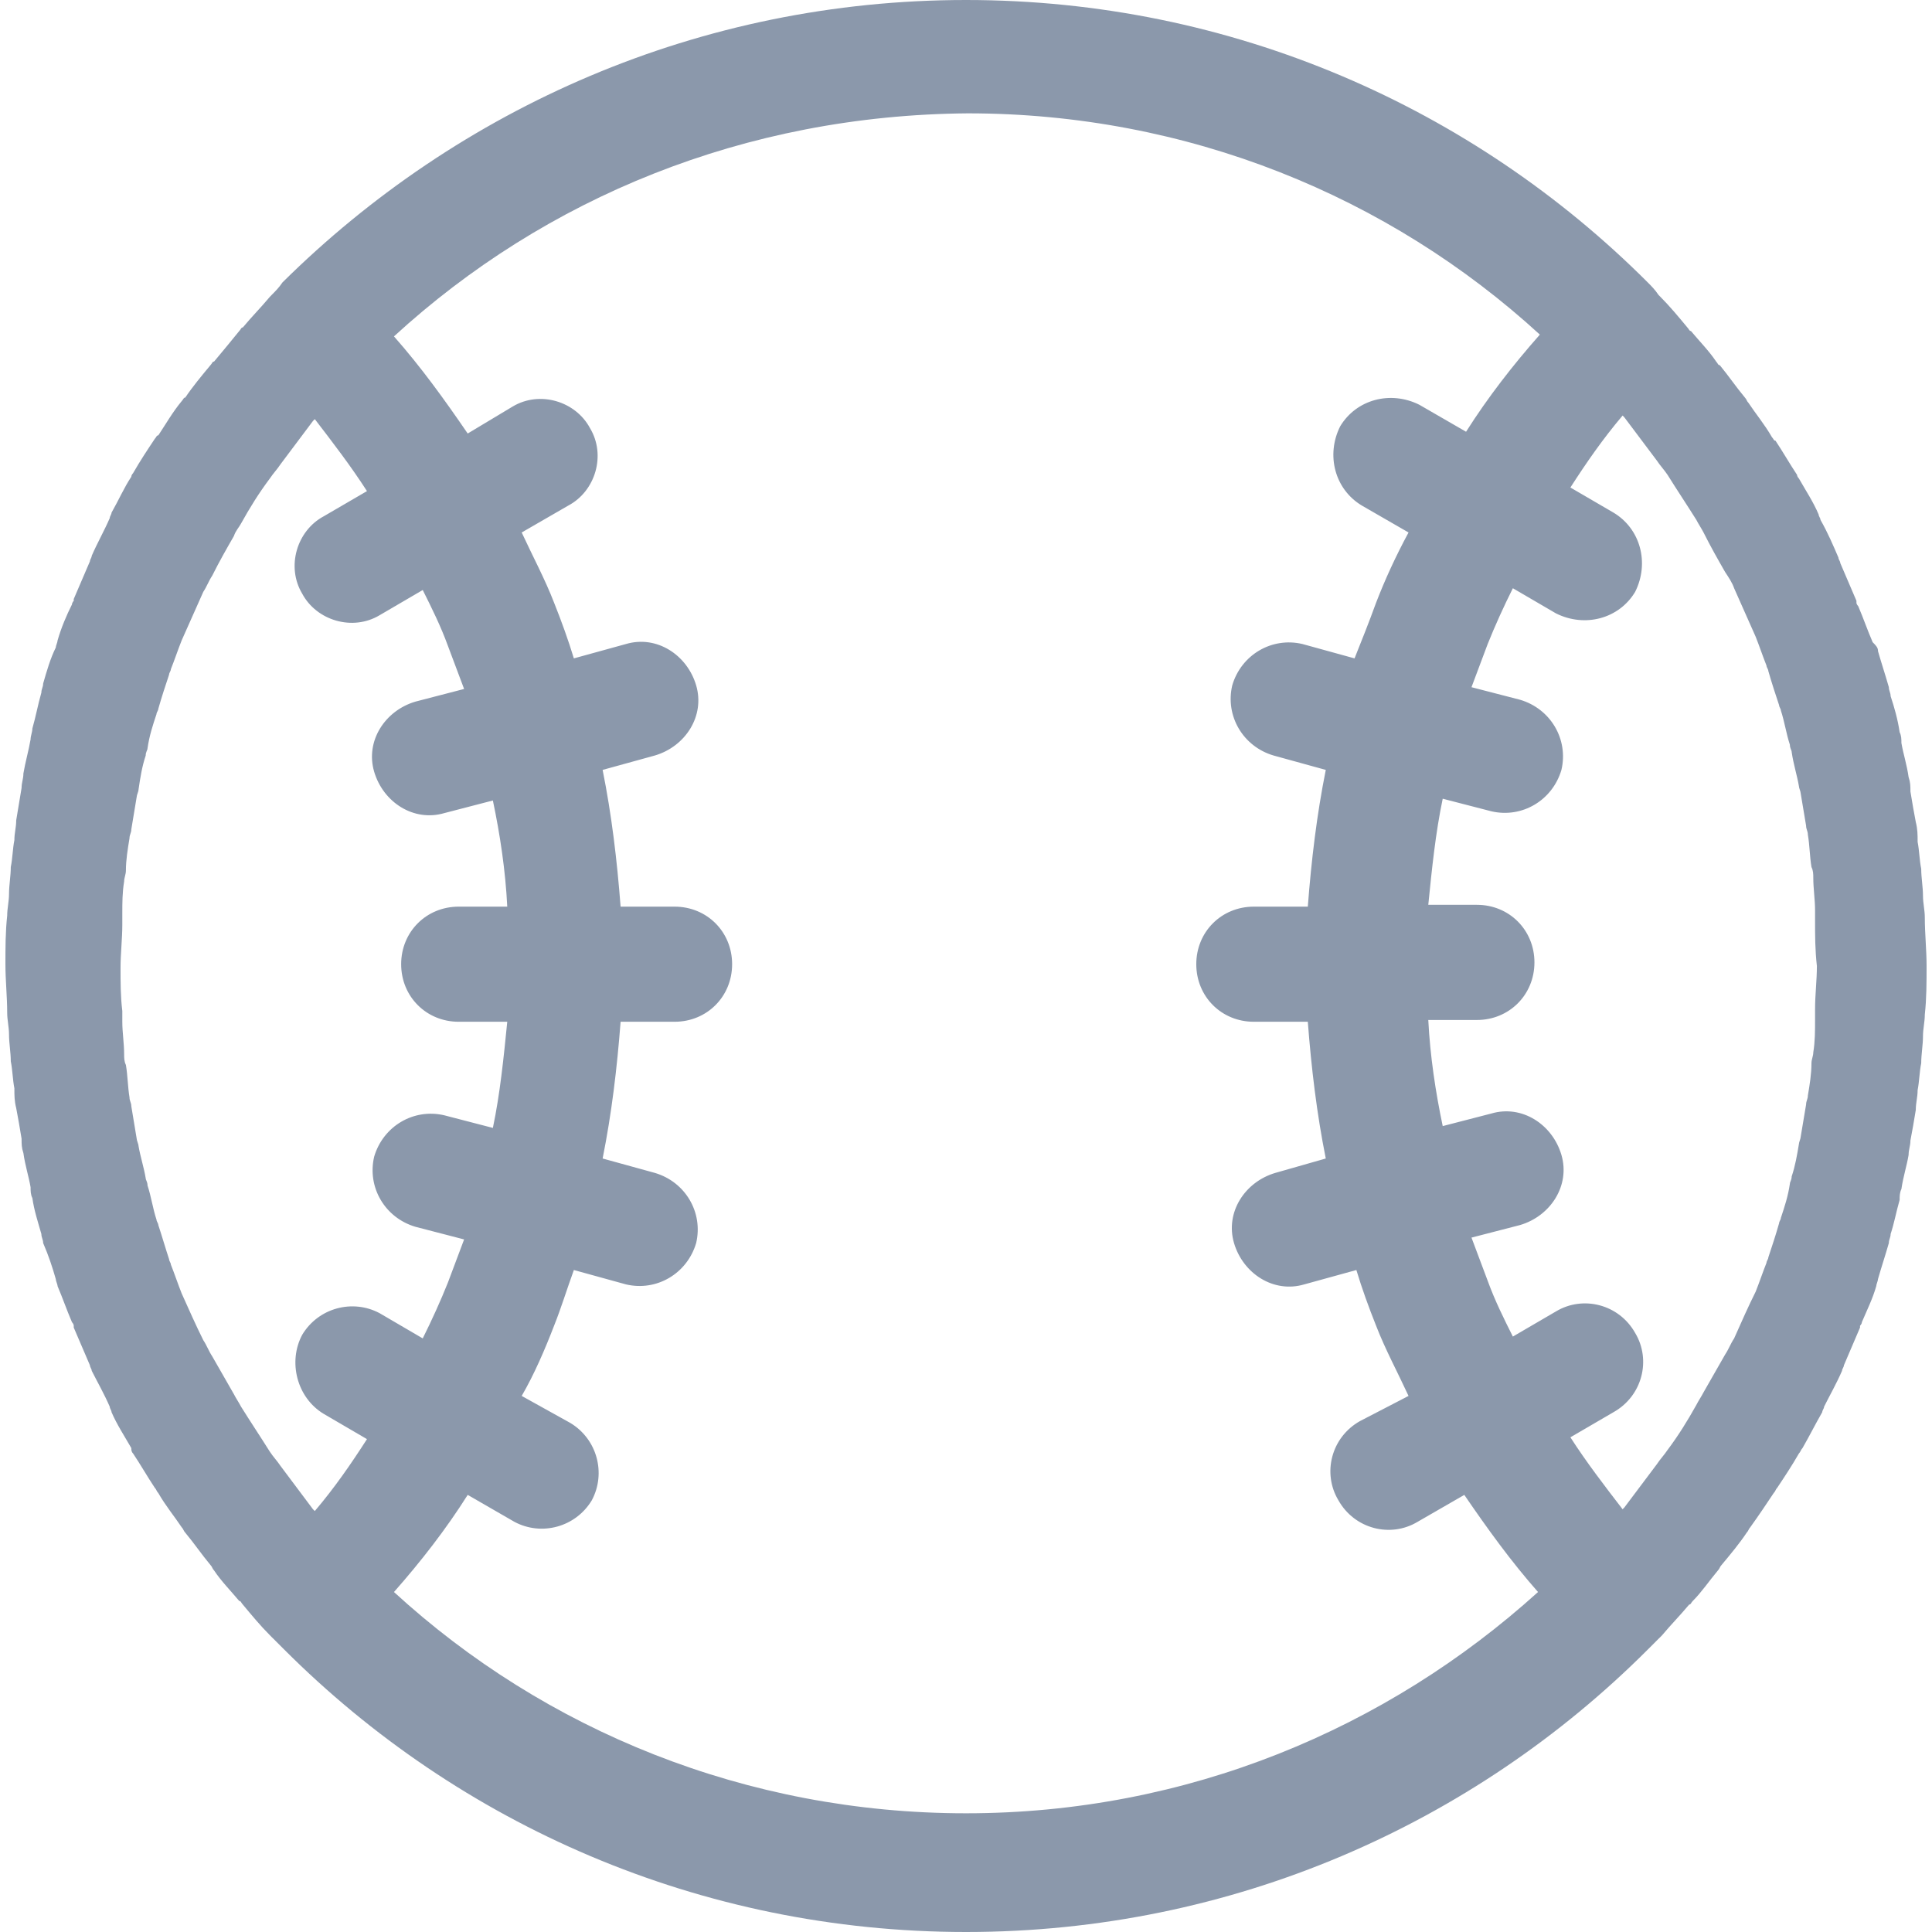
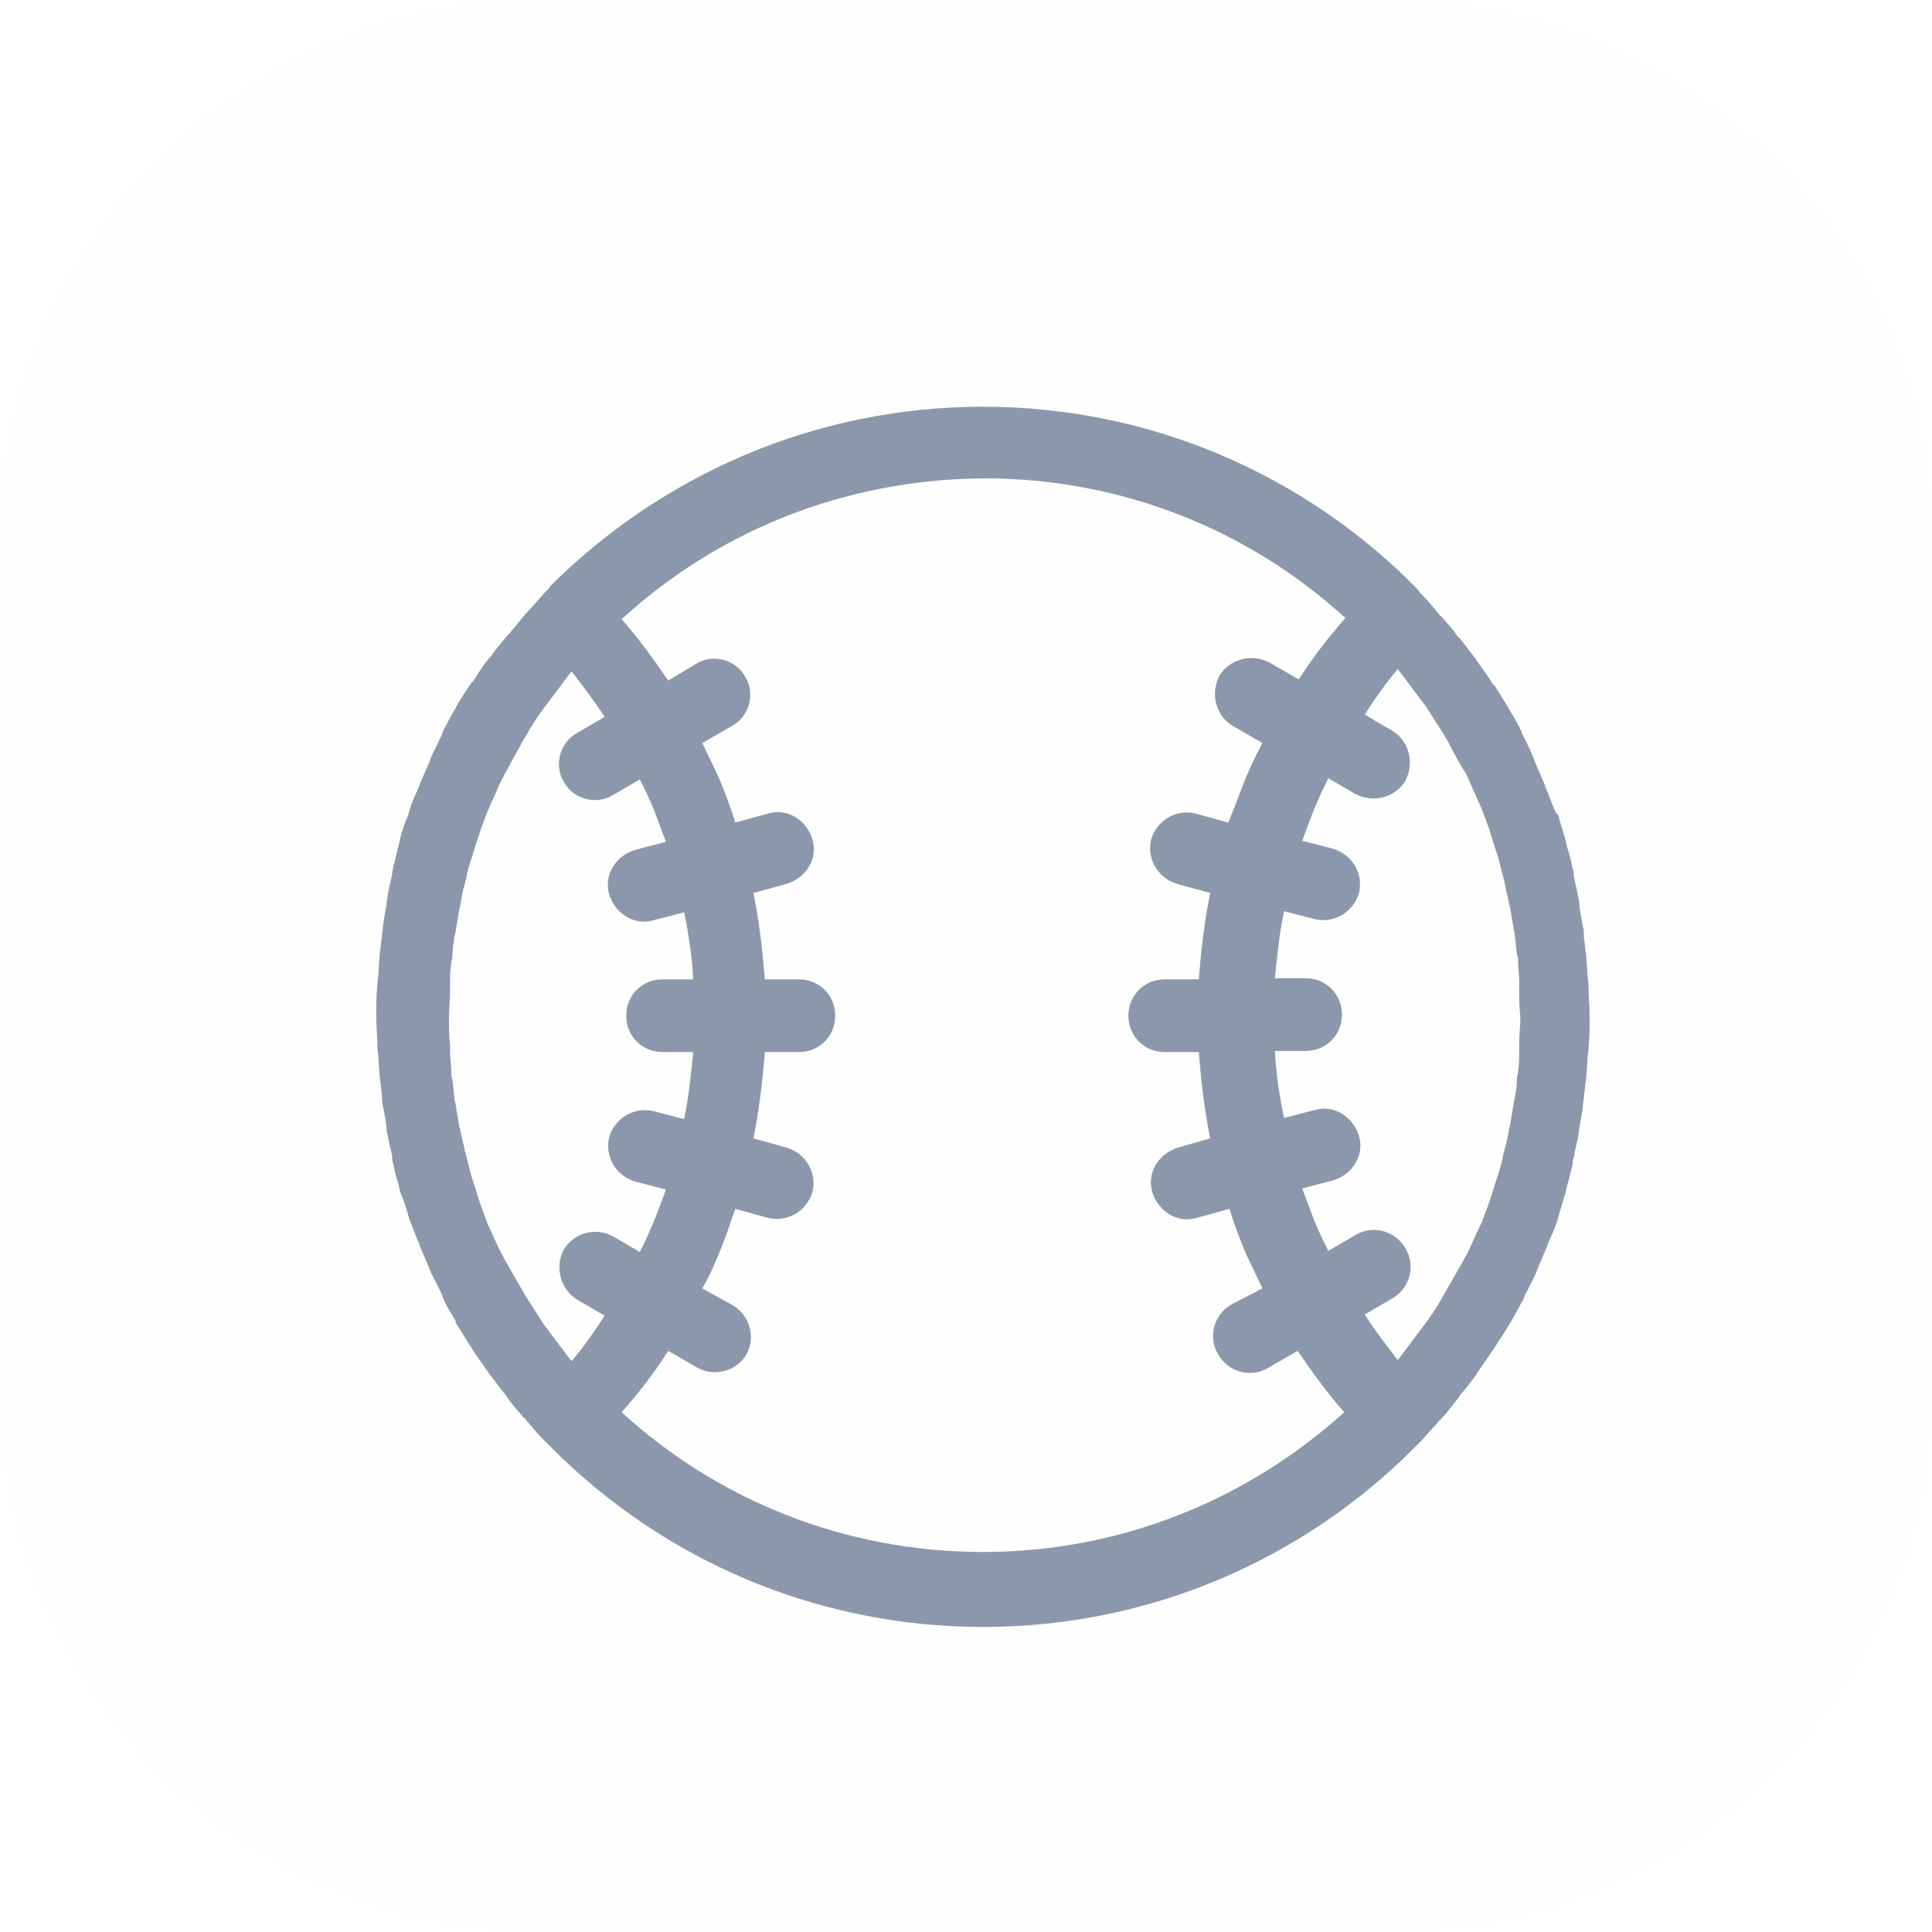
- <svg xmlns="http://www.w3.org/2000/svg" width="36" height="36" viewBox="0 0 36 36" fill="none">
-   <path d="M0.134 17.061C0.134 16.927 0.168 16.793 0.168 16.659C0.168 16.492 0.201 16.324 0.201 16.156C0.235 15.989 0.235 15.821 0.268 15.654C0.268 15.52 0.302 15.419 0.302 15.285C0.335 15.084 0.369 14.883 0.402 14.682C0.402 14.581 0.436 14.514 0.436 14.413C0.469 14.212 0.536 13.978 0.57 13.777C0.57 13.71 0.603 13.643 0.603 13.575C0.67 13.341 0.704 13.14 0.771 12.905C0.771 12.838 0.804 12.805 0.804 12.737C0.871 12.503 0.939 12.268 1.039 12.067C1.039 12.034 1.073 11.966 1.073 11.933C1.14 11.698 1.24 11.464 1.341 11.263C1.341 11.229 1.374 11.195 1.374 11.195V11.162C1.475 10.927 1.575 10.693 1.676 10.458C1.676 10.425 1.709 10.391 1.709 10.357C1.81 10.123 1.944 9.888 2.045 9.654C2.045 9.62 2.078 9.587 2.078 9.553C2.212 9.318 2.313 9.084 2.447 8.883C2.447 8.849 2.48 8.816 2.48 8.816C2.615 8.581 2.749 8.38 2.883 8.179C2.916 8.145 2.916 8.112 2.95 8.112C3.084 7.911 3.218 7.676 3.385 7.475C3.419 7.441 3.419 7.408 3.452 7.408C3.587 7.207 3.754 7.006 3.922 6.804C3.955 6.771 3.955 6.737 3.989 6.737C4.156 6.536 4.324 6.335 4.458 6.168C4.492 6.134 4.492 6.101 4.525 6.101C4.693 5.899 4.86 5.732 5.028 5.531L5.061 5.497C5.128 5.43 5.196 5.363 5.263 5.263C8.547 2.011 13.039 0 18 0C22.961 0 27.453 2.011 30.704 5.263C30.771 5.33 30.838 5.397 30.905 5.497L30.939 5.531C31.106 5.698 31.274 5.899 31.441 6.101C31.475 6.134 31.475 6.168 31.508 6.168C31.676 6.369 31.843 6.536 31.978 6.737C32.011 6.771 32.011 6.804 32.045 6.804C32.212 7.006 32.346 7.207 32.514 7.408C32.547 7.441 32.547 7.475 32.581 7.508C32.715 7.71 32.883 7.911 33.017 8.145C33.05 8.179 33.05 8.212 33.084 8.212C33.218 8.413 33.352 8.648 33.486 8.849C33.486 8.883 33.52 8.916 33.52 8.916C33.654 9.151 33.788 9.352 33.888 9.587C33.888 9.62 33.922 9.654 33.922 9.687C34.056 9.922 34.156 10.156 34.257 10.391C34.257 10.425 34.291 10.458 34.291 10.492C34.391 10.726 34.492 10.961 34.592 11.195V11.229C34.592 11.263 34.626 11.296 34.626 11.296C34.726 11.531 34.793 11.732 34.894 11.966C34.961 12.034 34.994 12.067 34.994 12.134C35.061 12.369 35.129 12.57 35.196 12.805C35.196 12.871 35.229 12.905 35.229 12.972C35.296 13.173 35.363 13.408 35.397 13.643C35.43 13.71 35.43 13.777 35.43 13.844C35.464 14.045 35.531 14.246 35.564 14.48C35.598 14.581 35.598 14.648 35.598 14.749C35.631 14.95 35.665 15.151 35.698 15.318C35.732 15.453 35.732 15.553 35.732 15.687C35.765 15.855 35.765 16.022 35.799 16.19C35.799 16.358 35.832 16.525 35.832 16.693C35.832 16.827 35.866 16.961 35.866 17.095C35.866 17.397 35.899 17.698 35.899 18C35.899 18.302 35.899 18.603 35.866 18.905C35.866 19.039 35.832 19.173 35.832 19.307C35.832 19.475 35.799 19.642 35.799 19.81C35.765 19.978 35.765 20.145 35.732 20.313C35.732 20.447 35.698 20.547 35.698 20.682C35.665 20.883 35.631 21.084 35.598 21.251C35.598 21.352 35.564 21.419 35.564 21.52C35.531 21.721 35.464 21.922 35.43 22.156C35.397 22.224 35.397 22.291 35.397 22.358C35.33 22.592 35.296 22.793 35.229 22.994C35.229 23.061 35.196 23.095 35.196 23.162C35.129 23.397 35.061 23.598 34.994 23.832C34.994 23.866 34.961 23.933 34.961 23.966C34.894 24.201 34.793 24.402 34.693 24.637C34.693 24.67 34.659 24.704 34.659 24.704V24.737C34.559 24.972 34.458 25.207 34.358 25.441C34.358 25.475 34.324 25.508 34.324 25.542C34.223 25.776 34.089 26.011 33.989 26.212C33.989 26.246 33.955 26.279 33.955 26.313C33.821 26.547 33.721 26.749 33.587 26.983C33.553 27.017 33.553 27.05 33.52 27.084C33.385 27.318 33.251 27.52 33.117 27.721C33.084 27.754 33.084 27.788 33.05 27.821C32.916 28.022 32.782 28.224 32.614 28.458C32.581 28.492 32.581 28.525 32.547 28.559C32.413 28.76 32.246 28.961 32.078 29.162C32.045 29.195 32.045 29.229 32.011 29.263C31.843 29.464 31.709 29.665 31.542 29.832C31.508 29.866 31.508 29.899 31.475 29.899C31.307 30.101 31.14 30.268 30.972 30.469L30.939 30.503L30.905 30.536C30.838 30.603 30.771 30.67 30.704 30.737C27.453 33.989 22.961 36 18 36C13.039 36 8.547 33.989 5.296 30.737C5.229 30.67 5.162 30.603 5.095 30.536L5.061 30.503L5.028 30.469C4.86 30.302 4.693 30.101 4.525 29.899C4.492 29.866 4.492 29.832 4.458 29.832C4.29 29.631 4.123 29.464 3.989 29.263C3.955 29.229 3.955 29.195 3.922 29.162C3.754 28.961 3.62 28.76 3.452 28.559C3.419 28.525 3.419 28.492 3.385 28.458C3.251 28.257 3.084 28.056 2.95 27.821C2.916 27.788 2.916 27.754 2.883 27.721C2.749 27.52 2.615 27.285 2.48 27.084C2.447 27.05 2.447 27.017 2.447 26.983C2.313 26.749 2.179 26.547 2.078 26.313C2.078 26.279 2.045 26.246 2.045 26.212C1.944 25.978 1.81 25.743 1.709 25.542C1.709 25.508 1.676 25.475 1.676 25.441C1.575 25.207 1.475 24.972 1.374 24.737V24.704C1.374 24.67 1.341 24.637 1.341 24.637C1.24 24.402 1.173 24.201 1.073 23.966C1.073 23.933 1.039 23.866 1.039 23.832C0.972 23.598 0.905 23.397 0.804 23.162C0.804 23.095 0.771 23.061 0.771 22.994C0.704 22.76 0.637 22.559 0.603 22.324C0.57 22.257 0.57 22.19 0.57 22.123C0.536 21.922 0.469 21.721 0.436 21.486C0.402 21.386 0.402 21.318 0.402 21.218C0.369 21.017 0.335 20.816 0.302 20.648C0.268 20.514 0.268 20.413 0.268 20.279C0.235 20.112 0.235 19.944 0.201 19.776C0.201 19.609 0.168 19.441 0.168 19.274C0.168 19.14 0.134 19.006 0.134 18.872C0.134 18.57 0.101 18.268 0.101 17.966C0.101 17.665 0.101 17.363 0.134 17.061ZM30.067 26.313L29.262 26.782C29.564 27.251 29.899 27.687 30.235 28.123L30.268 28.089C30.469 27.821 30.67 27.553 30.872 27.285C30.939 27.184 31.006 27.117 31.073 27.017C31.274 26.749 31.441 26.48 31.609 26.179C31.642 26.112 31.709 26.011 31.743 25.944C31.877 25.709 32.011 25.475 32.145 25.24C32.212 25.14 32.246 25.039 32.313 24.939C32.447 24.637 32.581 24.335 32.715 24.067C32.782 23.899 32.849 23.698 32.916 23.531C32.916 23.497 32.95 23.464 32.95 23.43C33.017 23.229 33.084 23.028 33.151 22.793C33.151 22.76 33.184 22.726 33.184 22.693C33.251 22.492 33.318 22.291 33.352 22.056C33.352 22.022 33.385 21.989 33.385 21.922C33.453 21.721 33.486 21.52 33.52 21.318C33.52 21.285 33.553 21.218 33.553 21.184C33.587 20.983 33.62 20.782 33.654 20.581C33.654 20.514 33.687 20.48 33.687 20.413C33.721 20.212 33.754 20.011 33.754 19.81C33.754 19.743 33.788 19.676 33.788 19.609C33.821 19.408 33.821 19.207 33.821 19.006C33.821 18.939 33.821 18.872 33.821 18.805C33.821 18.536 33.855 18.268 33.855 18C33.821 17.698 33.821 17.43 33.821 17.162C33.821 17.095 33.821 17.028 33.821 16.961C33.821 16.76 33.788 16.559 33.788 16.358C33.788 16.291 33.788 16.224 33.754 16.156C33.721 15.955 33.721 15.754 33.687 15.553C33.687 15.486 33.654 15.453 33.654 15.386C33.62 15.184 33.587 14.983 33.553 14.782C33.553 14.749 33.52 14.682 33.52 14.648C33.486 14.447 33.419 14.246 33.385 14.011C33.385 13.978 33.352 13.944 33.352 13.877C33.285 13.676 33.251 13.441 33.184 13.24C33.184 13.207 33.151 13.173 33.151 13.14C33.084 12.938 33.017 12.737 32.95 12.503C32.95 12.469 32.916 12.436 32.916 12.402C32.849 12.235 32.782 12.034 32.715 11.866C32.581 11.564 32.447 11.263 32.313 10.961C32.279 10.86 32.212 10.76 32.145 10.659C32.011 10.425 31.877 10.19 31.743 9.922C31.709 9.855 31.642 9.754 31.609 9.687C31.441 9.419 31.24 9.117 31.073 8.849C31.006 8.749 30.939 8.682 30.872 8.581C30.67 8.313 30.469 8.045 30.268 7.777L30.235 7.743C29.866 8.179 29.564 8.615 29.262 9.084L30.067 9.553C30.57 9.855 30.737 10.492 30.469 11.028C30.168 11.531 29.531 11.698 28.994 11.43L28.19 10.961C28.022 11.296 27.855 11.665 27.721 12C27.62 12.268 27.52 12.536 27.419 12.805L28.324 13.039C28.894 13.207 29.229 13.777 29.095 14.346C28.927 14.916 28.358 15.251 27.788 15.117L26.883 14.883C26.749 15.52 26.681 16.19 26.614 16.86H27.52C28.123 16.86 28.592 17.33 28.592 17.933C28.592 18.536 28.123 19.006 27.52 19.006H26.614C26.648 19.676 26.749 20.346 26.883 20.983L27.788 20.749C28.358 20.581 28.927 20.95 29.095 21.52C29.262 22.089 28.894 22.659 28.324 22.827L27.419 23.061C27.52 23.33 27.62 23.598 27.721 23.866C27.855 24.235 28.022 24.57 28.19 24.905L28.994 24.436C29.497 24.134 30.168 24.302 30.469 24.838C30.771 25.341 30.603 26.011 30.067 26.313ZM18 33.788C22.123 33.788 25.843 32.212 28.659 29.665C28.156 29.095 27.721 28.492 27.285 27.855L26.413 28.358C25.911 28.659 25.24 28.492 24.939 27.955C24.637 27.453 24.804 26.782 25.341 26.48L26.246 26.011C26.045 25.575 25.81 25.14 25.642 24.704C25.508 24.369 25.374 24 25.274 23.665L24.302 23.933C23.732 24.101 23.162 23.732 22.994 23.162C22.827 22.592 23.195 22.022 23.765 21.855L24.704 21.587C24.536 20.749 24.436 19.911 24.369 19.039H23.363C22.76 19.039 22.291 18.57 22.291 17.966C22.291 17.363 22.76 16.894 23.363 16.894H24.369C24.436 16.022 24.536 15.184 24.704 14.346L23.732 14.078C23.162 13.911 22.827 13.341 22.961 12.771C23.128 12.201 23.698 11.866 24.268 12L25.24 12.268C25.374 11.933 25.508 11.598 25.642 11.229C25.81 10.793 26.011 10.357 26.246 9.922L25.374 9.419C24.872 9.117 24.704 8.48 24.972 7.944C25.274 7.441 25.911 7.274 26.447 7.542L27.318 8.045C27.721 7.408 28.19 6.804 28.693 6.235C25.877 3.654 22.123 2.112 18.034 2.112C13.877 2.145 10.156 3.687 7.341 6.268C7.844 6.838 8.279 7.441 8.715 8.078L9.553 7.575C10.056 7.274 10.726 7.475 10.994 7.978C11.296 8.48 11.095 9.151 10.592 9.419L9.721 9.922C9.922 10.357 10.156 10.793 10.324 11.229C10.458 11.564 10.592 11.933 10.693 12.268L11.665 12C12.235 11.832 12.804 12.201 12.972 12.771C13.14 13.341 12.771 13.911 12.201 14.078L11.229 14.346C11.397 15.184 11.497 16.022 11.564 16.894H12.57C13.173 16.894 13.642 17.363 13.642 17.966C13.642 18.57 13.173 19.039 12.57 19.039H11.564C11.497 19.911 11.397 20.749 11.229 21.587L12.201 21.855C12.771 22.022 13.106 22.592 12.972 23.162C12.804 23.732 12.235 24.067 11.665 23.933L10.693 23.665C10.559 24.034 10.458 24.369 10.324 24.704C10.156 25.14 9.955 25.609 9.721 26.011L10.626 26.514C11.129 26.816 11.296 27.453 11.028 27.955C10.726 28.458 10.089 28.626 9.587 28.358L8.715 27.855C8.313 28.492 7.844 29.095 7.341 29.665C10.156 32.246 13.911 33.788 18 33.788ZM2.279 18.838C2.279 18.905 2.279 18.972 2.279 19.039C2.279 19.24 2.313 19.441 2.313 19.642C2.313 19.709 2.313 19.776 2.346 19.844C2.38 20.045 2.38 20.246 2.413 20.447C2.413 20.514 2.447 20.547 2.447 20.614C2.48 20.816 2.514 21.017 2.547 21.218C2.547 21.251 2.581 21.318 2.581 21.352C2.615 21.553 2.682 21.754 2.715 21.955C2.715 21.989 2.749 22.022 2.749 22.089C2.816 22.291 2.849 22.525 2.916 22.726C2.916 22.76 2.95 22.793 2.95 22.827C3.017 23.028 3.084 23.263 3.151 23.464C3.151 23.497 3.184 23.531 3.184 23.564C3.251 23.732 3.318 23.933 3.385 24.101C3.52 24.402 3.654 24.704 3.788 24.972C3.855 25.073 3.888 25.173 3.955 25.274C4.089 25.508 4.223 25.743 4.358 25.978C4.391 26.045 4.458 26.145 4.492 26.212C4.659 26.48 4.86 26.782 5.028 27.05C5.095 27.151 5.162 27.218 5.229 27.318C5.43 27.587 5.631 27.855 5.832 28.123L5.866 28.156C6.235 27.721 6.536 27.285 6.838 26.816L6.033 26.346C5.531 26.045 5.363 25.374 5.631 24.872C5.933 24.369 6.57 24.201 7.073 24.469L7.877 24.939C8.045 24.603 8.212 24.235 8.346 23.899C8.447 23.631 8.547 23.363 8.648 23.095L7.743 22.86C7.173 22.693 6.838 22.123 6.972 21.553C7.14 20.983 7.709 20.648 8.279 20.782L9.184 21.017C9.318 20.38 9.385 19.709 9.452 19.039H8.547C7.944 19.039 7.475 18.57 7.475 17.966C7.475 17.363 7.944 16.894 8.547 16.894H9.452C9.419 16.224 9.318 15.553 9.184 14.916L8.279 15.151C7.709 15.318 7.14 14.95 6.972 14.38C6.804 13.81 7.173 13.24 7.743 13.073L8.648 12.838C8.547 12.57 8.447 12.302 8.346 12.034C8.212 11.665 8.045 11.33 7.877 10.994L7.073 11.464C6.57 11.765 5.899 11.564 5.631 11.062C5.33 10.559 5.531 9.888 6.033 9.62L6.838 9.151C6.536 8.682 6.201 8.246 5.866 7.81L5.832 7.844C5.631 8.112 5.43 8.38 5.229 8.648C5.162 8.749 5.095 8.816 5.028 8.916C4.827 9.184 4.659 9.453 4.492 9.754C4.458 9.821 4.391 9.888 4.358 9.989C4.223 10.223 4.089 10.458 3.955 10.726C3.888 10.827 3.855 10.927 3.788 11.028C3.654 11.33 3.52 11.631 3.385 11.933C3.318 12.101 3.251 12.302 3.184 12.469C3.184 12.503 3.151 12.536 3.151 12.57C3.084 12.771 3.017 12.972 2.95 13.207C2.95 13.24 2.916 13.274 2.916 13.307C2.849 13.508 2.782 13.71 2.749 13.944C2.749 13.978 2.715 14.011 2.715 14.078C2.648 14.279 2.615 14.48 2.581 14.715C2.581 14.749 2.547 14.816 2.547 14.849C2.514 15.05 2.48 15.251 2.447 15.453C2.447 15.52 2.413 15.553 2.413 15.62C2.38 15.821 2.346 16.022 2.346 16.224C2.346 16.291 2.313 16.358 2.313 16.425C2.279 16.626 2.279 16.827 2.279 17.028C2.279 17.095 2.279 17.162 2.279 17.229C2.279 17.497 2.246 17.765 2.246 18.034C2.246 18.302 2.246 18.57 2.279 18.838Z" fill="#8B98AB" />
+ <svg xmlns="http://www.w3.org/2000/svg" width="57" height="57" viewBox="0 0 57 57" fill="none">
+   <rect width="57" height="57" rx="16" fill="#FEFEFE" />
+   <path d="M11.134 29.061C11.134 28.927 11.168 28.793 11.168 28.659C11.168 28.492 11.201 28.324 11.201 28.156C11.235 27.989 11.235 27.821 11.268 27.654C11.268 27.52 11.302 27.419 11.302 27.285C11.335 27.084 11.369 26.883 11.402 26.682C11.402 26.581 11.436 26.514 11.436 26.413C11.469 26.212 11.536 25.978 11.57 25.776C11.57 25.709 11.603 25.642 11.603 25.575C11.67 25.341 11.704 25.14 11.771 24.905C11.771 24.838 11.804 24.805 11.804 24.737C11.871 24.503 11.938 24.268 12.039 24.067C12.039 24.034 12.073 23.966 12.073 23.933C12.14 23.698 12.24 23.464 12.341 23.263C12.341 23.229 12.374 23.195 12.374 23.195V23.162C12.475 22.927 12.575 22.693 12.676 22.458C12.676 22.425 12.71 22.391 12.71 22.358C12.81 22.123 12.944 21.888 13.045 21.654C13.045 21.62 13.078 21.587 13.078 21.553C13.212 21.318 13.313 21.084 13.447 20.883C13.447 20.849 13.48 20.816 13.48 20.816C13.614 20.581 13.749 20.38 13.883 20.179C13.916 20.145 13.916 20.112 13.95 20.112C14.084 19.911 14.218 19.676 14.385 19.475C14.419 19.441 14.419 19.408 14.453 19.408C14.587 19.207 14.754 19.006 14.922 18.805C14.955 18.771 14.955 18.737 14.989 18.737C15.156 18.536 15.324 18.335 15.458 18.168C15.492 18.134 15.492 18.101 15.525 18.101C15.693 17.899 15.86 17.732 16.028 17.531L16.061 17.497C16.128 17.43 16.195 17.363 16.262 17.263C19.547 14.011 24.039 12 29 12C33.961 12 38.453 14.011 41.704 17.263C41.771 17.33 41.838 17.397 41.905 17.497L41.938 17.531C42.106 17.698 42.274 17.899 42.441 18.101C42.475 18.134 42.475 18.168 42.508 18.168C42.676 18.369 42.843 18.536 42.978 18.737C43.011 18.771 43.011 18.805 43.045 18.805C43.212 19.006 43.346 19.207 43.514 19.408C43.547 19.441 43.547 19.475 43.581 19.508C43.715 19.709 43.883 19.911 44.017 20.145C44.05 20.179 44.05 20.212 44.084 20.212C44.218 20.413 44.352 20.648 44.486 20.849C44.486 20.883 44.52 20.916 44.52 20.916C44.654 21.151 44.788 21.352 44.888 21.587C44.888 21.62 44.922 21.654 44.922 21.687C45.056 21.922 45.156 22.156 45.257 22.391C45.257 22.425 45.291 22.458 45.291 22.492C45.391 22.726 45.492 22.961 45.592 23.195V23.229C45.592 23.263 45.626 23.296 45.626 23.296C45.726 23.531 45.793 23.732 45.894 23.966C45.961 24.034 45.994 24.067 45.994 24.134C46.061 24.369 46.129 24.57 46.196 24.805C46.196 24.872 46.229 24.905 46.229 24.972C46.296 25.173 46.363 25.408 46.397 25.642C46.43 25.709 46.43 25.776 46.43 25.844C46.464 26.045 46.531 26.246 46.564 26.48C46.598 26.581 46.598 26.648 46.598 26.749C46.631 26.95 46.665 27.151 46.698 27.318C46.732 27.453 46.732 27.553 46.732 27.687C46.765 27.855 46.765 28.022 46.799 28.19C46.799 28.358 46.832 28.525 46.832 28.693C46.832 28.827 46.866 28.961 46.866 29.095C46.866 29.397 46.899 29.698 46.899 30C46.899 30.302 46.899 30.603 46.866 30.905C46.866 31.039 46.832 31.173 46.832 31.307C46.832 31.475 46.799 31.642 46.799 31.81C46.765 31.978 46.765 32.145 46.732 32.313C46.732 32.447 46.698 32.547 46.698 32.682C46.665 32.883 46.631 33.084 46.598 33.251C46.598 33.352 46.564 33.419 46.564 33.52C46.531 33.721 46.464 33.922 46.43 34.156C46.397 34.224 46.397 34.291 46.397 34.358C46.33 34.592 46.296 34.793 46.229 34.994C46.229 35.062 46.196 35.095 46.196 35.162C46.129 35.397 46.061 35.598 45.994 35.832C45.994 35.866 45.961 35.933 45.961 35.967C45.894 36.201 45.793 36.402 45.693 36.637C45.693 36.67 45.659 36.704 45.659 36.704V36.737C45.559 36.972 45.458 37.207 45.358 37.441C45.358 37.475 45.324 37.508 45.324 37.542C45.223 37.776 45.089 38.011 44.989 38.212C44.989 38.246 44.955 38.279 44.955 38.313C44.821 38.547 44.721 38.749 44.587 38.983C44.553 39.017 44.553 39.05 44.52 39.084C44.385 39.318 44.251 39.52 44.117 39.721C44.084 39.754 44.084 39.788 44.05 39.821C43.916 40.022 43.782 40.224 43.614 40.458C43.581 40.492 43.581 40.525 43.547 40.559C43.413 40.76 43.246 40.961 43.078 41.162C43.045 41.196 43.045 41.229 43.011 41.263C42.843 41.464 42.709 41.665 42.542 41.832C42.508 41.866 42.508 41.899 42.475 41.899C42.307 42.101 42.14 42.268 41.972 42.469L41.938 42.503L41.905 42.536C41.838 42.603 41.771 42.67 41.704 42.737C38.453 45.989 33.961 48 29 48C24.039 48 19.547 45.989 16.296 42.737C16.229 42.67 16.162 42.603 16.095 42.536L16.061 42.503L16.028 42.469C15.86 42.302 15.693 42.101 15.525 41.899C15.492 41.866 15.492 41.832 15.458 41.832C15.29 41.631 15.123 41.464 14.989 41.263C14.955 41.229 14.955 41.196 14.922 41.162C14.754 40.961 14.62 40.76 14.453 40.559C14.419 40.525 14.419 40.492 14.385 40.458C14.251 40.257 14.084 40.056 13.95 39.821C13.916 39.788 13.916 39.754 13.883 39.721C13.749 39.52 13.614 39.285 13.48 39.084C13.447 39.05 13.447 39.017 13.447 38.983C13.313 38.749 13.179 38.547 13.078 38.313C13.078 38.279 13.045 38.246 13.045 38.212C12.944 37.978 12.81 37.743 12.71 37.542C12.71 37.508 12.676 37.475 12.676 37.441C12.575 37.207 12.475 36.972 12.374 36.737V36.704C12.374 36.67 12.341 36.637 12.341 36.637C12.24 36.402 12.173 36.201 12.073 35.967C12.073 35.933 12.039 35.866 12.039 35.832C11.972 35.598 11.905 35.397 11.804 35.162C11.804 35.095 11.771 35.062 11.771 34.994C11.704 34.76 11.637 34.559 11.603 34.324C11.57 34.257 11.57 34.19 11.57 34.123C11.536 33.922 11.469 33.721 11.436 33.486C11.402 33.386 11.402 33.318 11.402 33.218C11.369 33.017 11.335 32.816 11.302 32.648C11.268 32.514 11.268 32.413 11.268 32.279C11.235 32.112 11.235 31.944 11.201 31.776C11.201 31.609 11.168 31.441 11.168 31.274C11.168 31.14 11.134 31.006 11.134 30.872C11.134 30.57 11.101 30.268 11.101 29.966C11.101 29.665 11.101 29.363 11.134 29.061ZM41.067 38.313L40.263 38.782C40.564 39.251 40.899 39.687 41.235 40.123L41.268 40.089C41.469 39.821 41.67 39.553 41.871 39.285C41.938 39.184 42.006 39.117 42.073 39.017C42.274 38.749 42.441 38.48 42.609 38.179C42.642 38.112 42.709 38.011 42.743 37.944C42.877 37.709 43.011 37.475 43.145 37.24C43.212 37.14 43.246 37.039 43.313 36.938C43.447 36.637 43.581 36.335 43.715 36.067C43.782 35.899 43.849 35.698 43.916 35.531C43.916 35.497 43.95 35.464 43.95 35.43C44.017 35.229 44.084 35.028 44.151 34.793C44.151 34.76 44.184 34.726 44.184 34.693C44.251 34.492 44.318 34.291 44.352 34.056C44.352 34.022 44.385 33.989 44.385 33.922C44.453 33.721 44.486 33.52 44.52 33.318C44.52 33.285 44.553 33.218 44.553 33.184C44.587 32.983 44.62 32.782 44.654 32.581C44.654 32.514 44.687 32.48 44.687 32.413C44.721 32.212 44.754 32.011 44.754 31.81C44.754 31.743 44.788 31.676 44.788 31.609C44.821 31.408 44.821 31.207 44.821 31.006C44.821 30.939 44.821 30.872 44.821 30.805C44.821 30.536 44.855 30.268 44.855 30C44.821 29.698 44.821 29.43 44.821 29.162C44.821 29.095 44.821 29.028 44.821 28.961C44.821 28.76 44.788 28.559 44.788 28.358C44.788 28.291 44.788 28.224 44.754 28.156C44.721 27.955 44.721 27.754 44.687 27.553C44.687 27.486 44.654 27.453 44.654 27.386C44.62 27.184 44.587 26.983 44.553 26.782C44.553 26.749 44.52 26.682 44.52 26.648C44.486 26.447 44.419 26.246 44.385 26.011C44.385 25.978 44.352 25.944 44.352 25.877C44.285 25.676 44.251 25.441 44.184 25.24C44.184 25.207 44.151 25.173 44.151 25.14C44.084 24.939 44.017 24.737 43.95 24.503C43.95 24.469 43.916 24.436 43.916 24.402C43.849 24.235 43.782 24.034 43.715 23.866C43.581 23.564 43.447 23.263 43.313 22.961C43.279 22.86 43.212 22.76 43.145 22.659C43.011 22.425 42.877 22.19 42.743 21.922C42.709 21.855 42.642 21.754 42.609 21.687C42.441 21.419 42.24 21.117 42.073 20.849C42.006 20.749 41.938 20.682 41.871 20.581C41.67 20.313 41.469 20.045 41.268 19.776L41.235 19.743C40.866 20.179 40.564 20.614 40.263 21.084L41.067 21.553C41.57 21.855 41.737 22.492 41.469 23.028C41.168 23.531 40.531 23.698 39.994 23.43L39.19 22.961C39.022 23.296 38.855 23.665 38.721 24C38.62 24.268 38.52 24.536 38.419 24.805L39.324 25.039C39.894 25.207 40.229 25.776 40.095 26.346C39.927 26.916 39.358 27.251 38.788 27.117L37.883 26.883C37.749 27.52 37.681 28.19 37.614 28.86H38.52C39.123 28.86 39.592 29.33 39.592 29.933C39.592 30.536 39.123 31.006 38.52 31.006H37.614C37.648 31.676 37.749 32.346 37.883 32.983L38.788 32.749C39.358 32.581 39.927 32.95 40.095 33.52C40.263 34.089 39.894 34.659 39.324 34.827L38.419 35.062C38.52 35.33 38.62 35.598 38.721 35.866C38.855 36.235 39.022 36.57 39.19 36.905L39.994 36.436C40.497 36.134 41.168 36.302 41.469 36.838C41.771 37.341 41.603 38.011 41.067 38.313ZM29 45.788C33.123 45.788 36.843 44.212 39.659 41.665C39.156 41.095 38.721 40.492 38.285 39.855L37.413 40.358C36.911 40.659 36.24 40.492 35.938 39.955C35.637 39.453 35.804 38.782 36.341 38.48L37.246 38.011C37.045 37.575 36.81 37.14 36.642 36.704C36.508 36.369 36.374 36 36.274 35.665L35.302 35.933C34.732 36.101 34.162 35.732 33.994 35.162C33.827 34.592 34.196 34.022 34.765 33.855L35.704 33.587C35.536 32.749 35.436 31.911 35.369 31.039H34.363C33.76 31.039 33.291 30.57 33.291 29.966C33.291 29.363 33.76 28.894 34.363 28.894H35.369C35.436 28.022 35.536 27.184 35.704 26.346L34.732 26.078C34.162 25.911 33.827 25.341 33.961 24.771C34.129 24.201 34.698 23.866 35.268 24L36.24 24.268C36.374 23.933 36.508 23.598 36.642 23.229C36.81 22.793 37.011 22.358 37.246 21.922L36.374 21.419C35.871 21.117 35.704 20.48 35.972 19.944C36.274 19.441 36.911 19.274 37.447 19.542L38.318 20.045C38.721 19.408 39.19 18.805 39.693 18.235C36.877 15.654 33.123 14.112 29.034 14.112C24.877 14.145 21.156 15.687 18.341 18.268C18.843 18.838 19.279 19.441 19.715 20.078L20.553 19.575C21.056 19.274 21.726 19.475 21.994 19.978C22.296 20.48 22.095 21.151 21.592 21.419L20.721 21.922C20.922 22.358 21.156 22.793 21.324 23.229C21.458 23.564 21.592 23.933 21.693 24.268L22.665 24C23.235 23.832 23.804 24.201 23.972 24.771C24.14 25.341 23.771 25.911 23.201 26.078L22.229 26.346C22.397 27.184 22.497 28.022 22.564 28.894H23.57C24.173 28.894 24.642 29.363 24.642 29.966C24.642 30.57 24.173 31.039 23.57 31.039H22.564C22.497 31.911 22.397 32.749 22.229 33.587L23.201 33.855C23.771 34.022 24.106 34.592 23.972 35.162C23.804 35.732 23.235 36.067 22.665 35.933L21.693 35.665C21.559 36.033 21.458 36.369 21.324 36.704C21.156 37.14 20.955 37.609 20.721 38.011L21.626 38.514C22.128 38.816 22.296 39.453 22.028 39.955C21.726 40.458 21.089 40.626 20.587 40.358L19.715 39.855C19.313 40.492 18.843 41.095 18.341 41.665C21.156 44.246 24.911 45.788 29 45.788ZM13.279 30.838C13.279 30.905 13.279 30.972 13.279 31.039C13.279 31.24 13.313 31.441 13.313 31.642C13.313 31.709 13.313 31.776 13.346 31.844C13.38 32.045 13.38 32.246 13.413 32.447C13.413 32.514 13.447 32.547 13.447 32.614C13.48 32.816 13.514 33.017 13.547 33.218C13.547 33.251 13.581 33.318 13.581 33.352C13.614 33.553 13.681 33.754 13.715 33.955C13.715 33.989 13.749 34.022 13.749 34.089C13.816 34.291 13.849 34.525 13.916 34.726C13.916 34.76 13.95 34.793 13.95 34.827C14.017 35.028 14.084 35.263 14.151 35.464C14.151 35.497 14.184 35.531 14.184 35.564C14.251 35.732 14.318 35.933 14.385 36.101C14.52 36.402 14.654 36.704 14.788 36.972C14.855 37.073 14.888 37.173 14.955 37.274C15.089 37.508 15.223 37.743 15.357 37.978C15.391 38.045 15.458 38.145 15.492 38.212C15.659 38.48 15.86 38.782 16.028 39.05C16.095 39.151 16.162 39.218 16.229 39.318C16.43 39.587 16.631 39.855 16.832 40.123L16.866 40.156C17.235 39.721 17.536 39.285 17.838 38.816L17.034 38.346C16.531 38.045 16.363 37.374 16.631 36.871C16.933 36.369 17.57 36.201 18.073 36.469L18.877 36.938C19.045 36.603 19.212 36.235 19.346 35.899C19.447 35.631 19.547 35.363 19.648 35.095L18.743 34.86C18.173 34.693 17.838 34.123 17.972 33.553C18.14 32.983 18.709 32.648 19.279 32.782L20.184 33.017C20.318 32.38 20.385 31.709 20.453 31.039H19.547C18.944 31.039 18.475 30.57 18.475 29.966C18.475 29.363 18.944 28.894 19.547 28.894H20.453C20.419 28.224 20.318 27.553 20.184 26.916L19.279 27.151C18.709 27.318 18.14 26.95 17.972 26.38C17.804 25.81 18.173 25.24 18.743 25.073L19.648 24.838C19.547 24.57 19.447 24.302 19.346 24.034C19.212 23.665 19.045 23.33 18.877 22.994L18.073 23.464C17.57 23.765 16.899 23.564 16.631 23.061C16.33 22.559 16.531 21.888 17.034 21.62L17.838 21.151C17.536 20.682 17.201 20.246 16.866 19.81L16.832 19.844C16.631 20.112 16.43 20.38 16.229 20.648C16.162 20.749 16.095 20.816 16.028 20.916C15.827 21.184 15.659 21.453 15.492 21.754C15.458 21.821 15.391 21.888 15.357 21.989C15.223 22.224 15.089 22.458 14.955 22.726C14.888 22.827 14.855 22.927 14.788 23.028C14.654 23.33 14.52 23.631 14.385 23.933C14.318 24.101 14.251 24.302 14.184 24.469C14.184 24.503 14.151 24.536 14.151 24.57C14.084 24.771 14.017 24.972 13.95 25.207C13.95 25.24 13.916 25.274 13.916 25.307C13.849 25.508 13.782 25.709 13.749 25.944C13.749 25.978 13.715 26.011 13.715 26.078C13.648 26.279 13.614 26.48 13.581 26.715C13.581 26.749 13.547 26.816 13.547 26.849C13.514 27.05 13.48 27.251 13.447 27.453C13.447 27.52 13.413 27.553 13.413 27.62C13.38 27.821 13.346 28.022 13.346 28.224C13.346 28.291 13.313 28.358 13.313 28.425C13.279 28.626 13.279 28.827 13.279 29.028C13.279 29.095 13.279 29.162 13.279 29.229C13.279 29.497 13.246 29.765 13.246 30.034C13.246 30.302 13.246 30.57 13.279 30.838Z" fill="#8B98AB" />
</svg>
